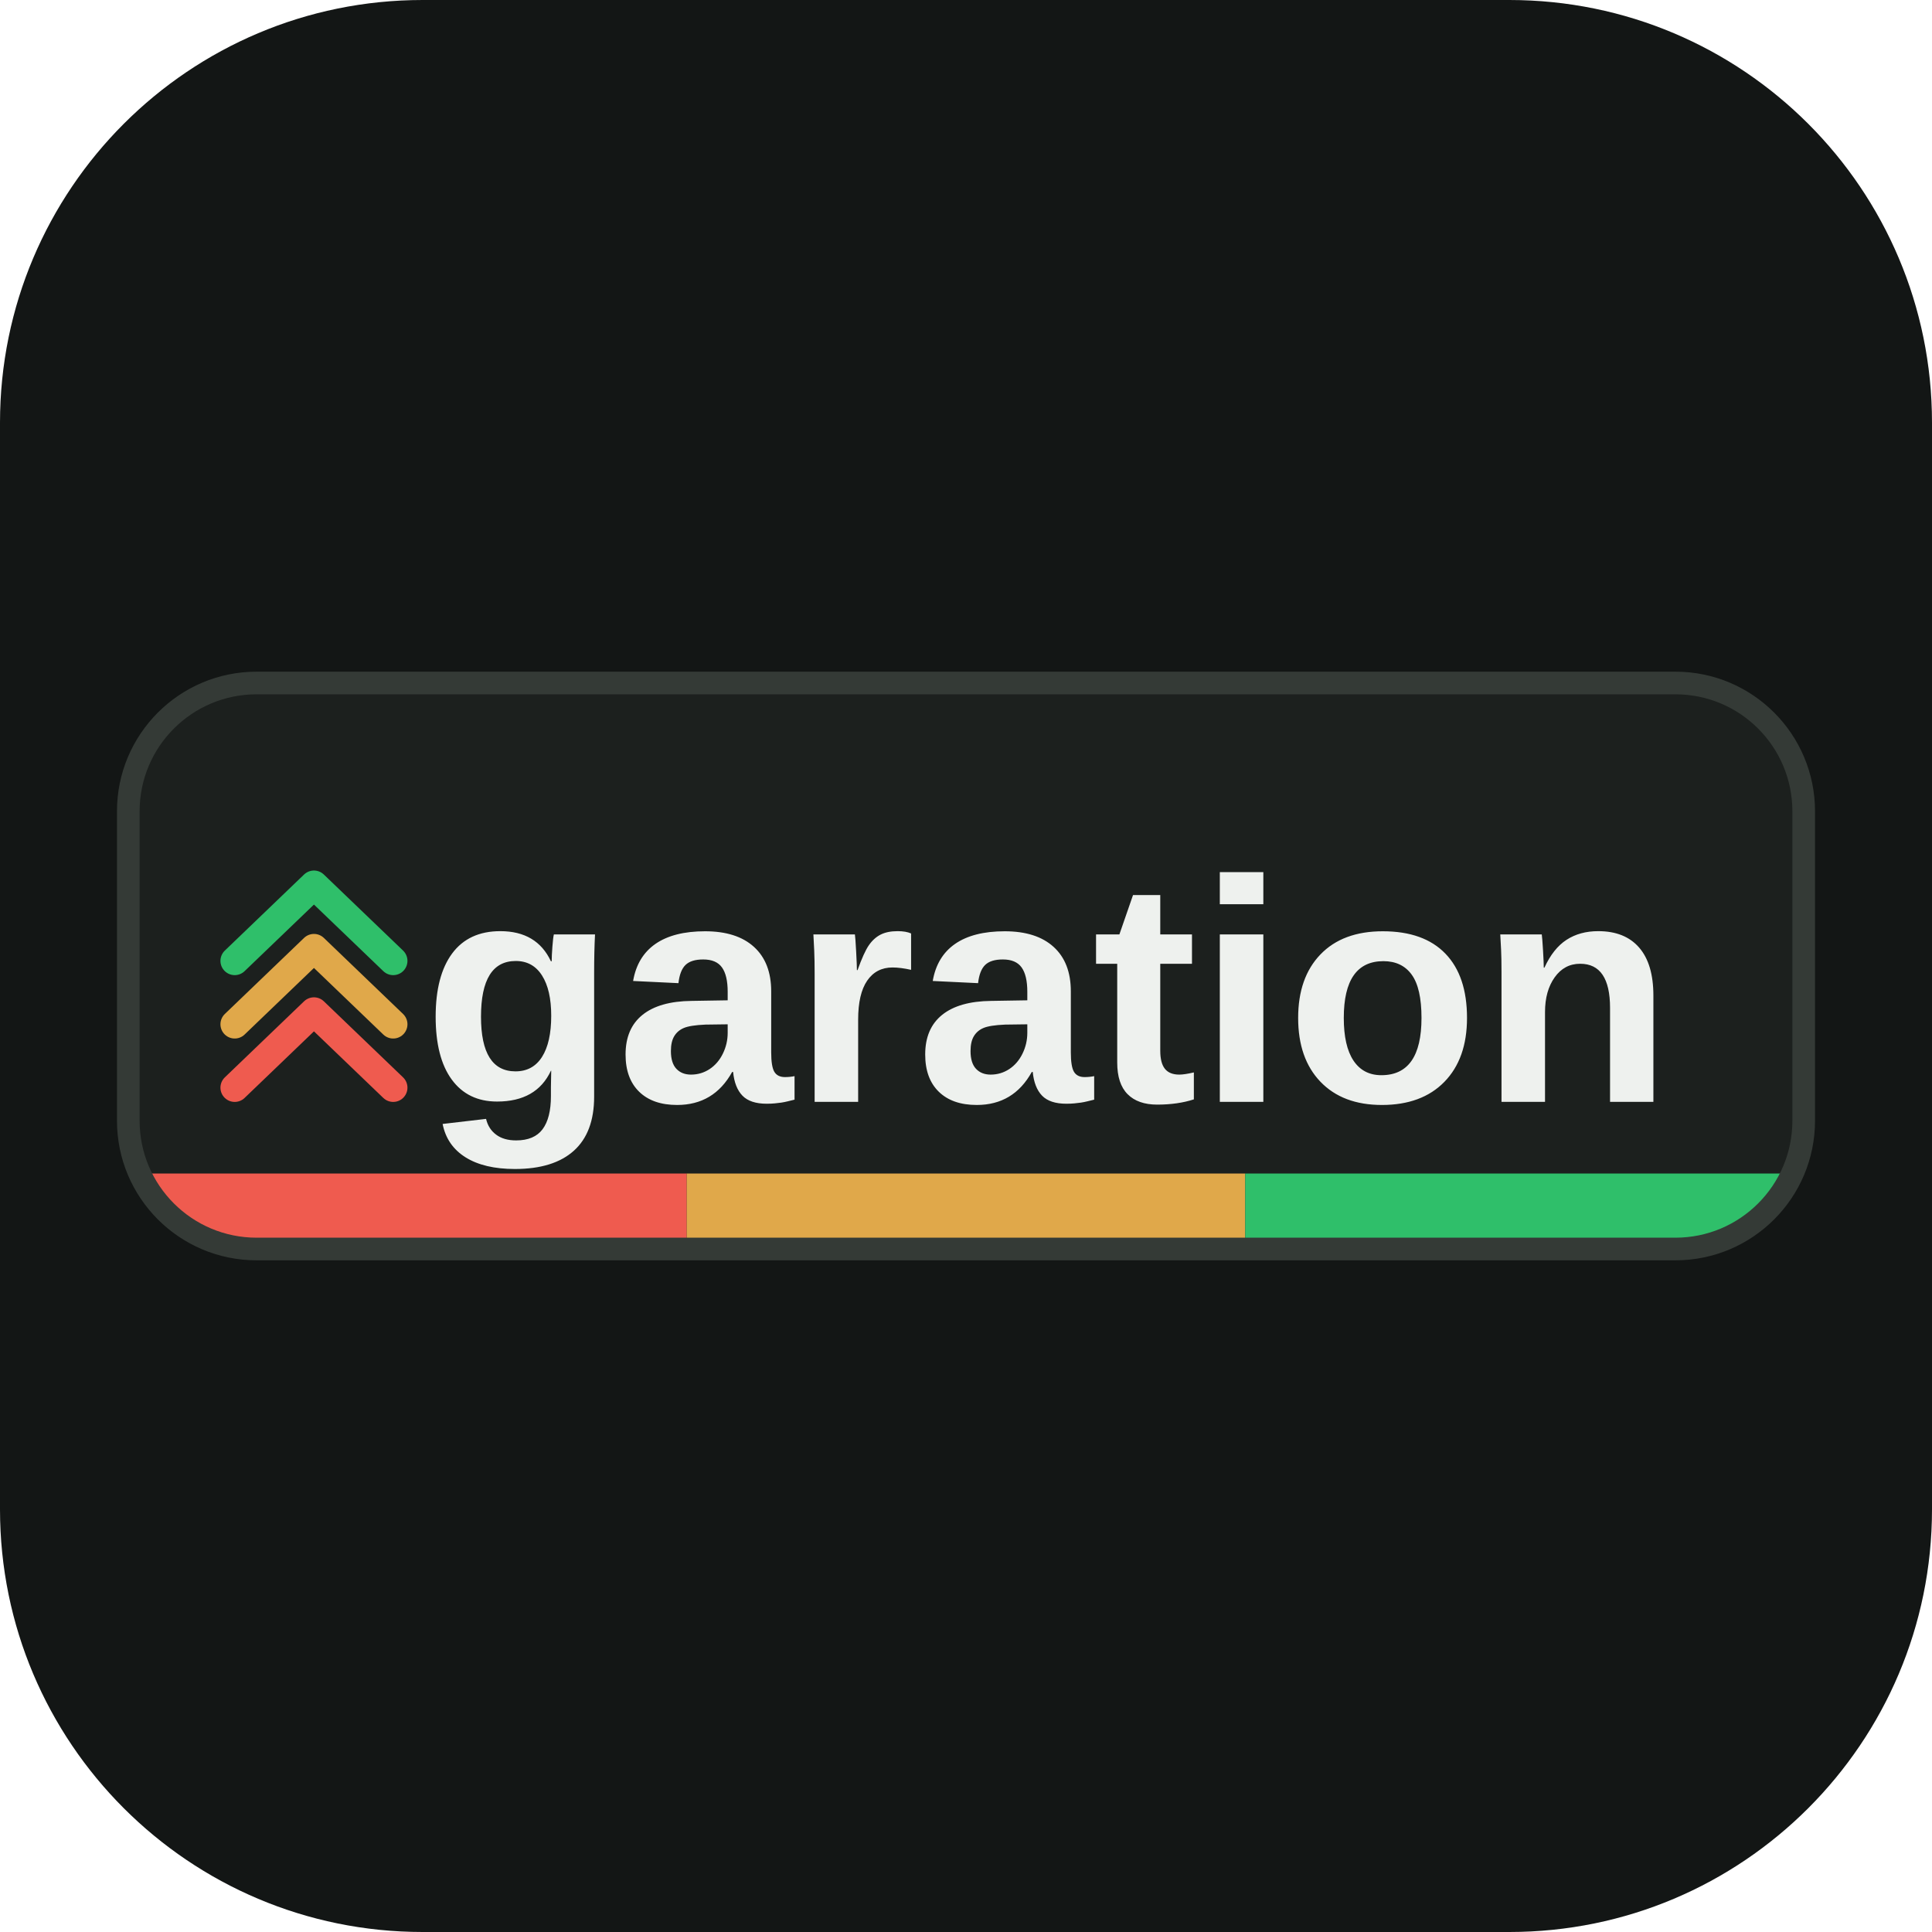
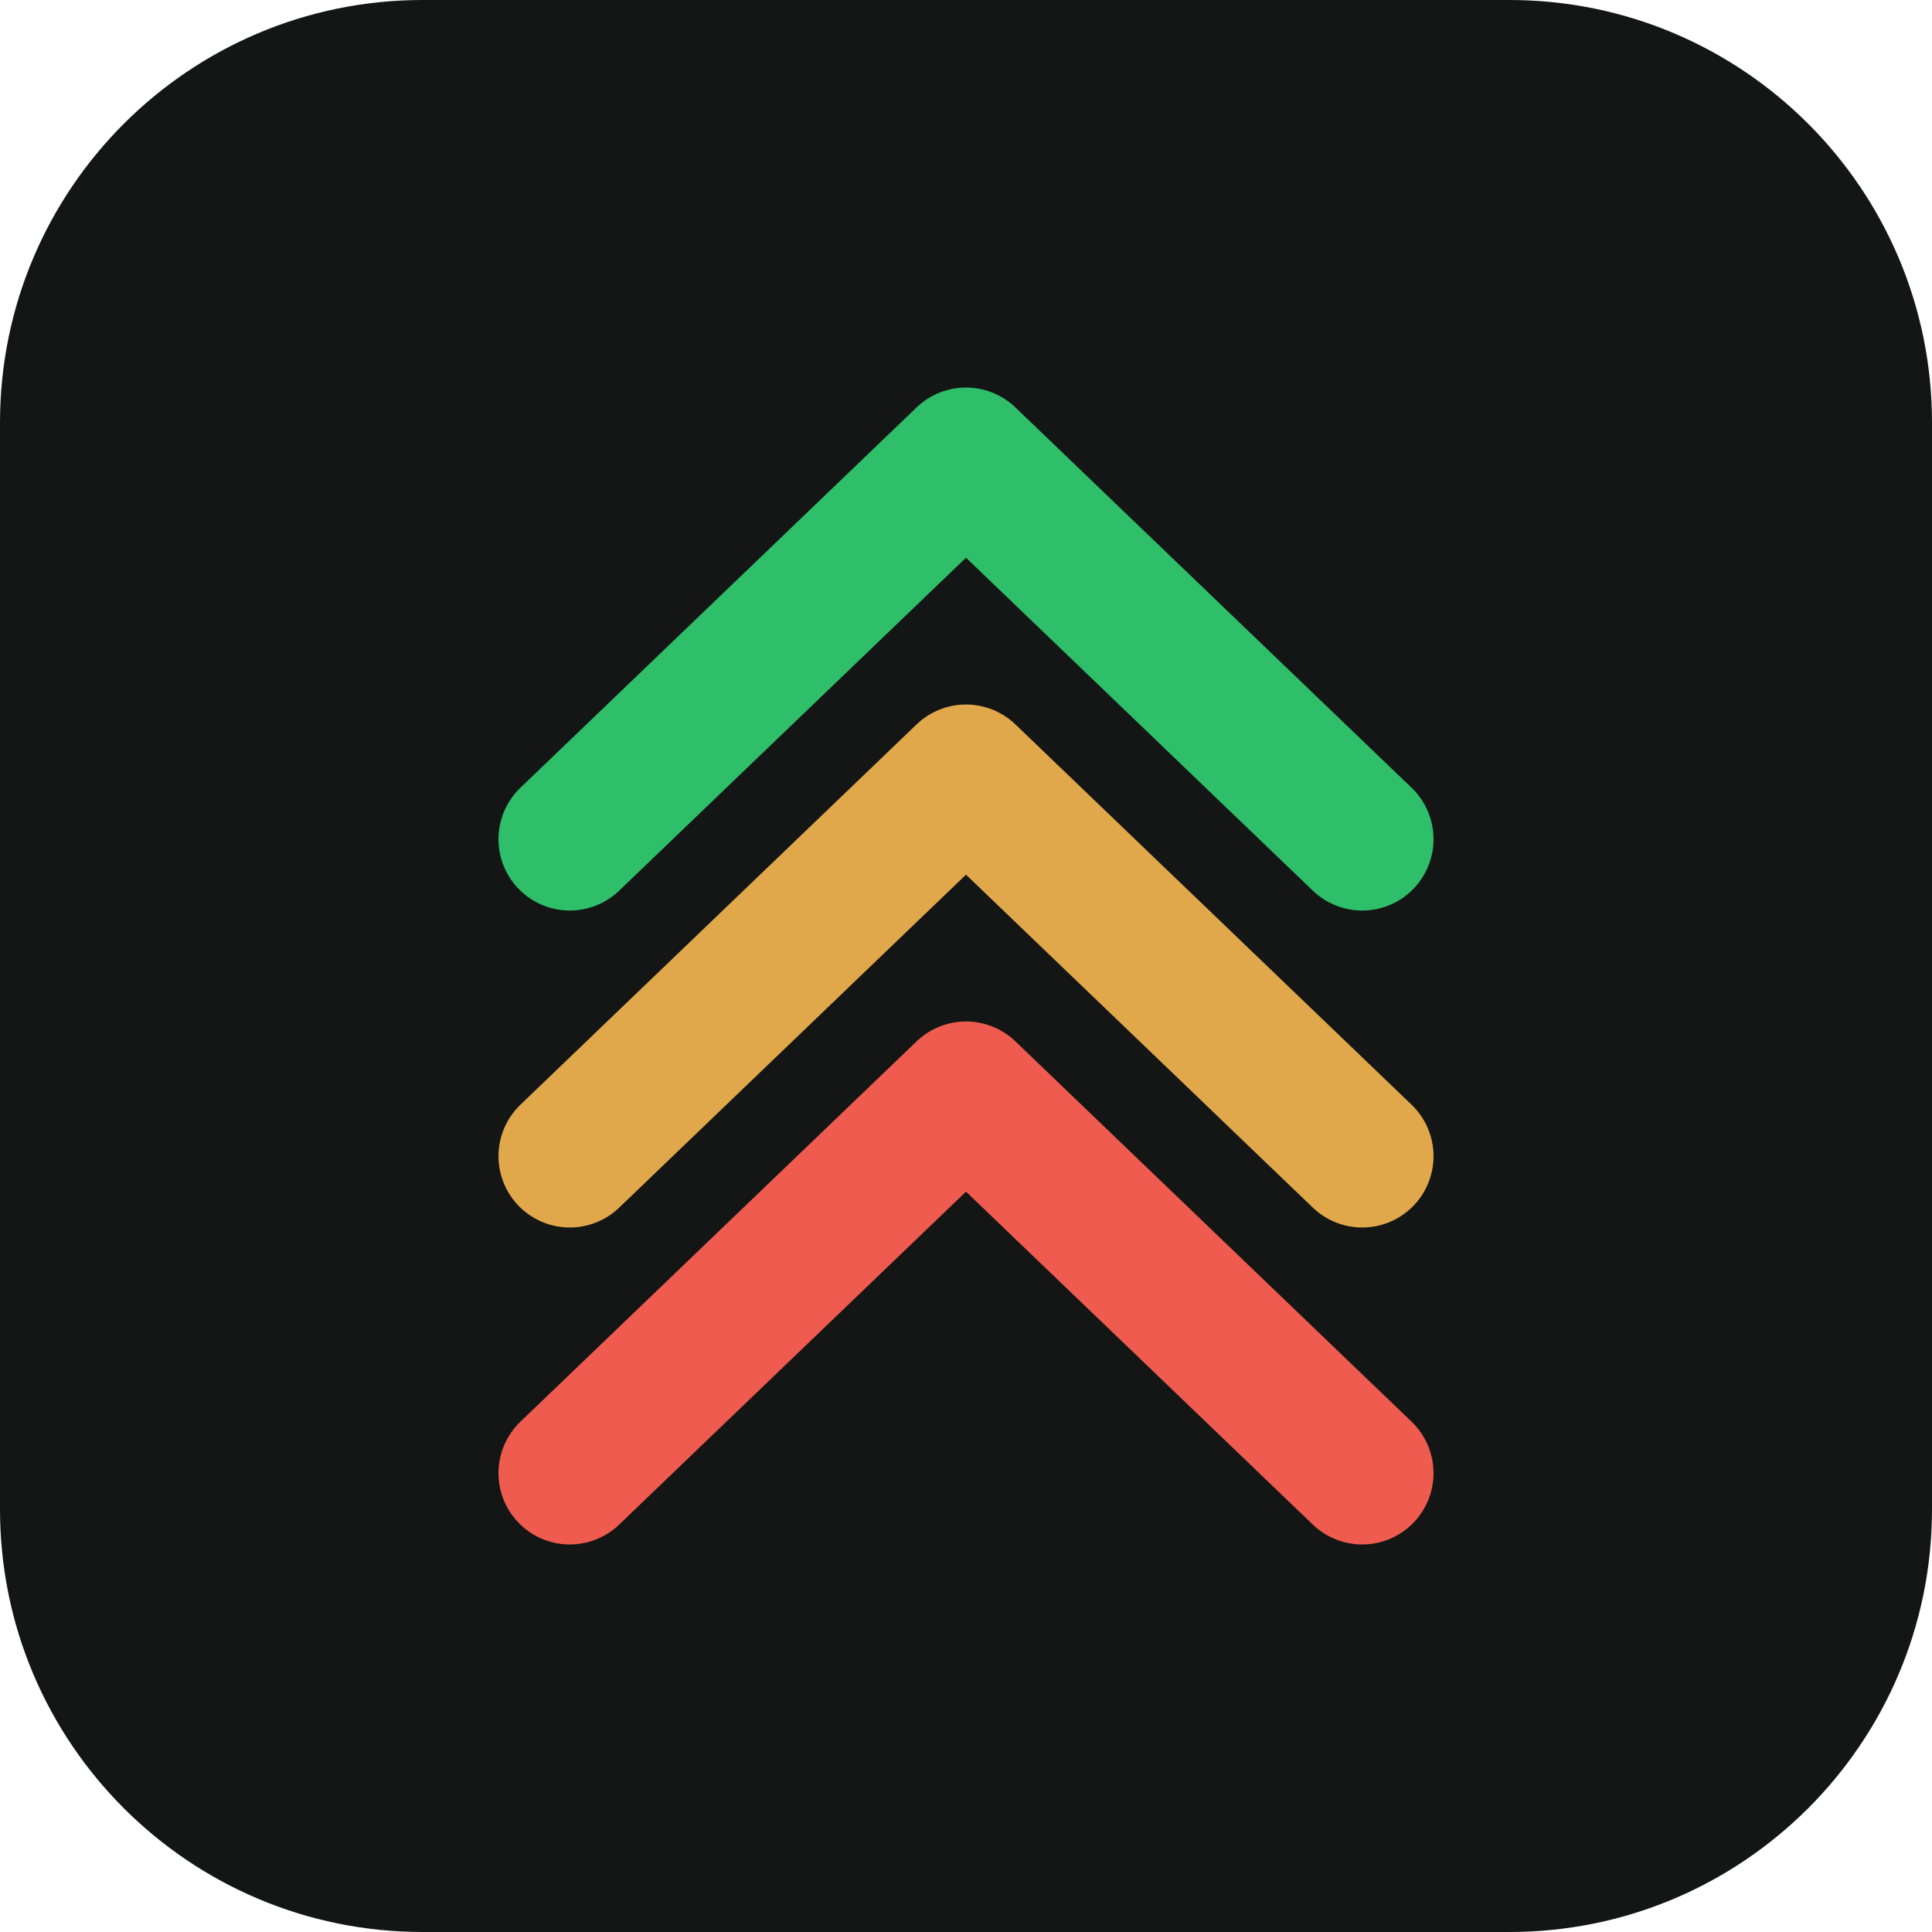
<svg xmlns="http://www.w3.org/2000/svg" viewBox="0 0 512 512">
  <rect width="512" height="512" rx="112" fill="#131615" />
-   <clipPath id="box">
-     <rect x="34" y="181" width="444" height="150" rx="34" />
-   </clipPath>
-   <g clip-path="url(#box)">
-     <rect x="34" y="181" width="444" height="150" fill="#1c201e" />
-     <rect x="34" y="311" width="148" height="20" fill="#ef5b4f" />
-     <rect x="182" y="311" width="148" height="20" fill="#e0a84a" />
-     <rect x="330" y="311" width="148" height="20" fill="#2fbf6a" />
-   </g>
-   <rect x="34" y="181" width="444" height="150" rx="34" fill="none" stroke="#343a36" stroke-width="6" />
-   <g fill="none" stroke-width="9" stroke-linecap="round" stroke-linejoin="round" transform="translate(58 230.7) scale(0.84)">
+   <g fill="none" stroke-width="9" stroke-linecap="round" stroke-linejoin="round" transform="translate(130.0 102.7) scale(4.2)">
    <path d="M5 28.5 30 4.5l25 24" stroke="#2fbf6a" />
    <path d="M5 48.5l25-24 25 24" stroke="#e0a84a" />
    <path d="M5 68.5l25-24 25 24" stroke="#ef5b4f" />
  </g>
-   <text x="112" y="292" textLength="330" lengthAdjust="spacingAndGlyphs" font-family="Archivo, 'SF Pro Display', 'Helvetica Neue', Arial, sans-serif" font-weight="800" font-size="84" fill="#eef1ee">garation</text>
</svg>
